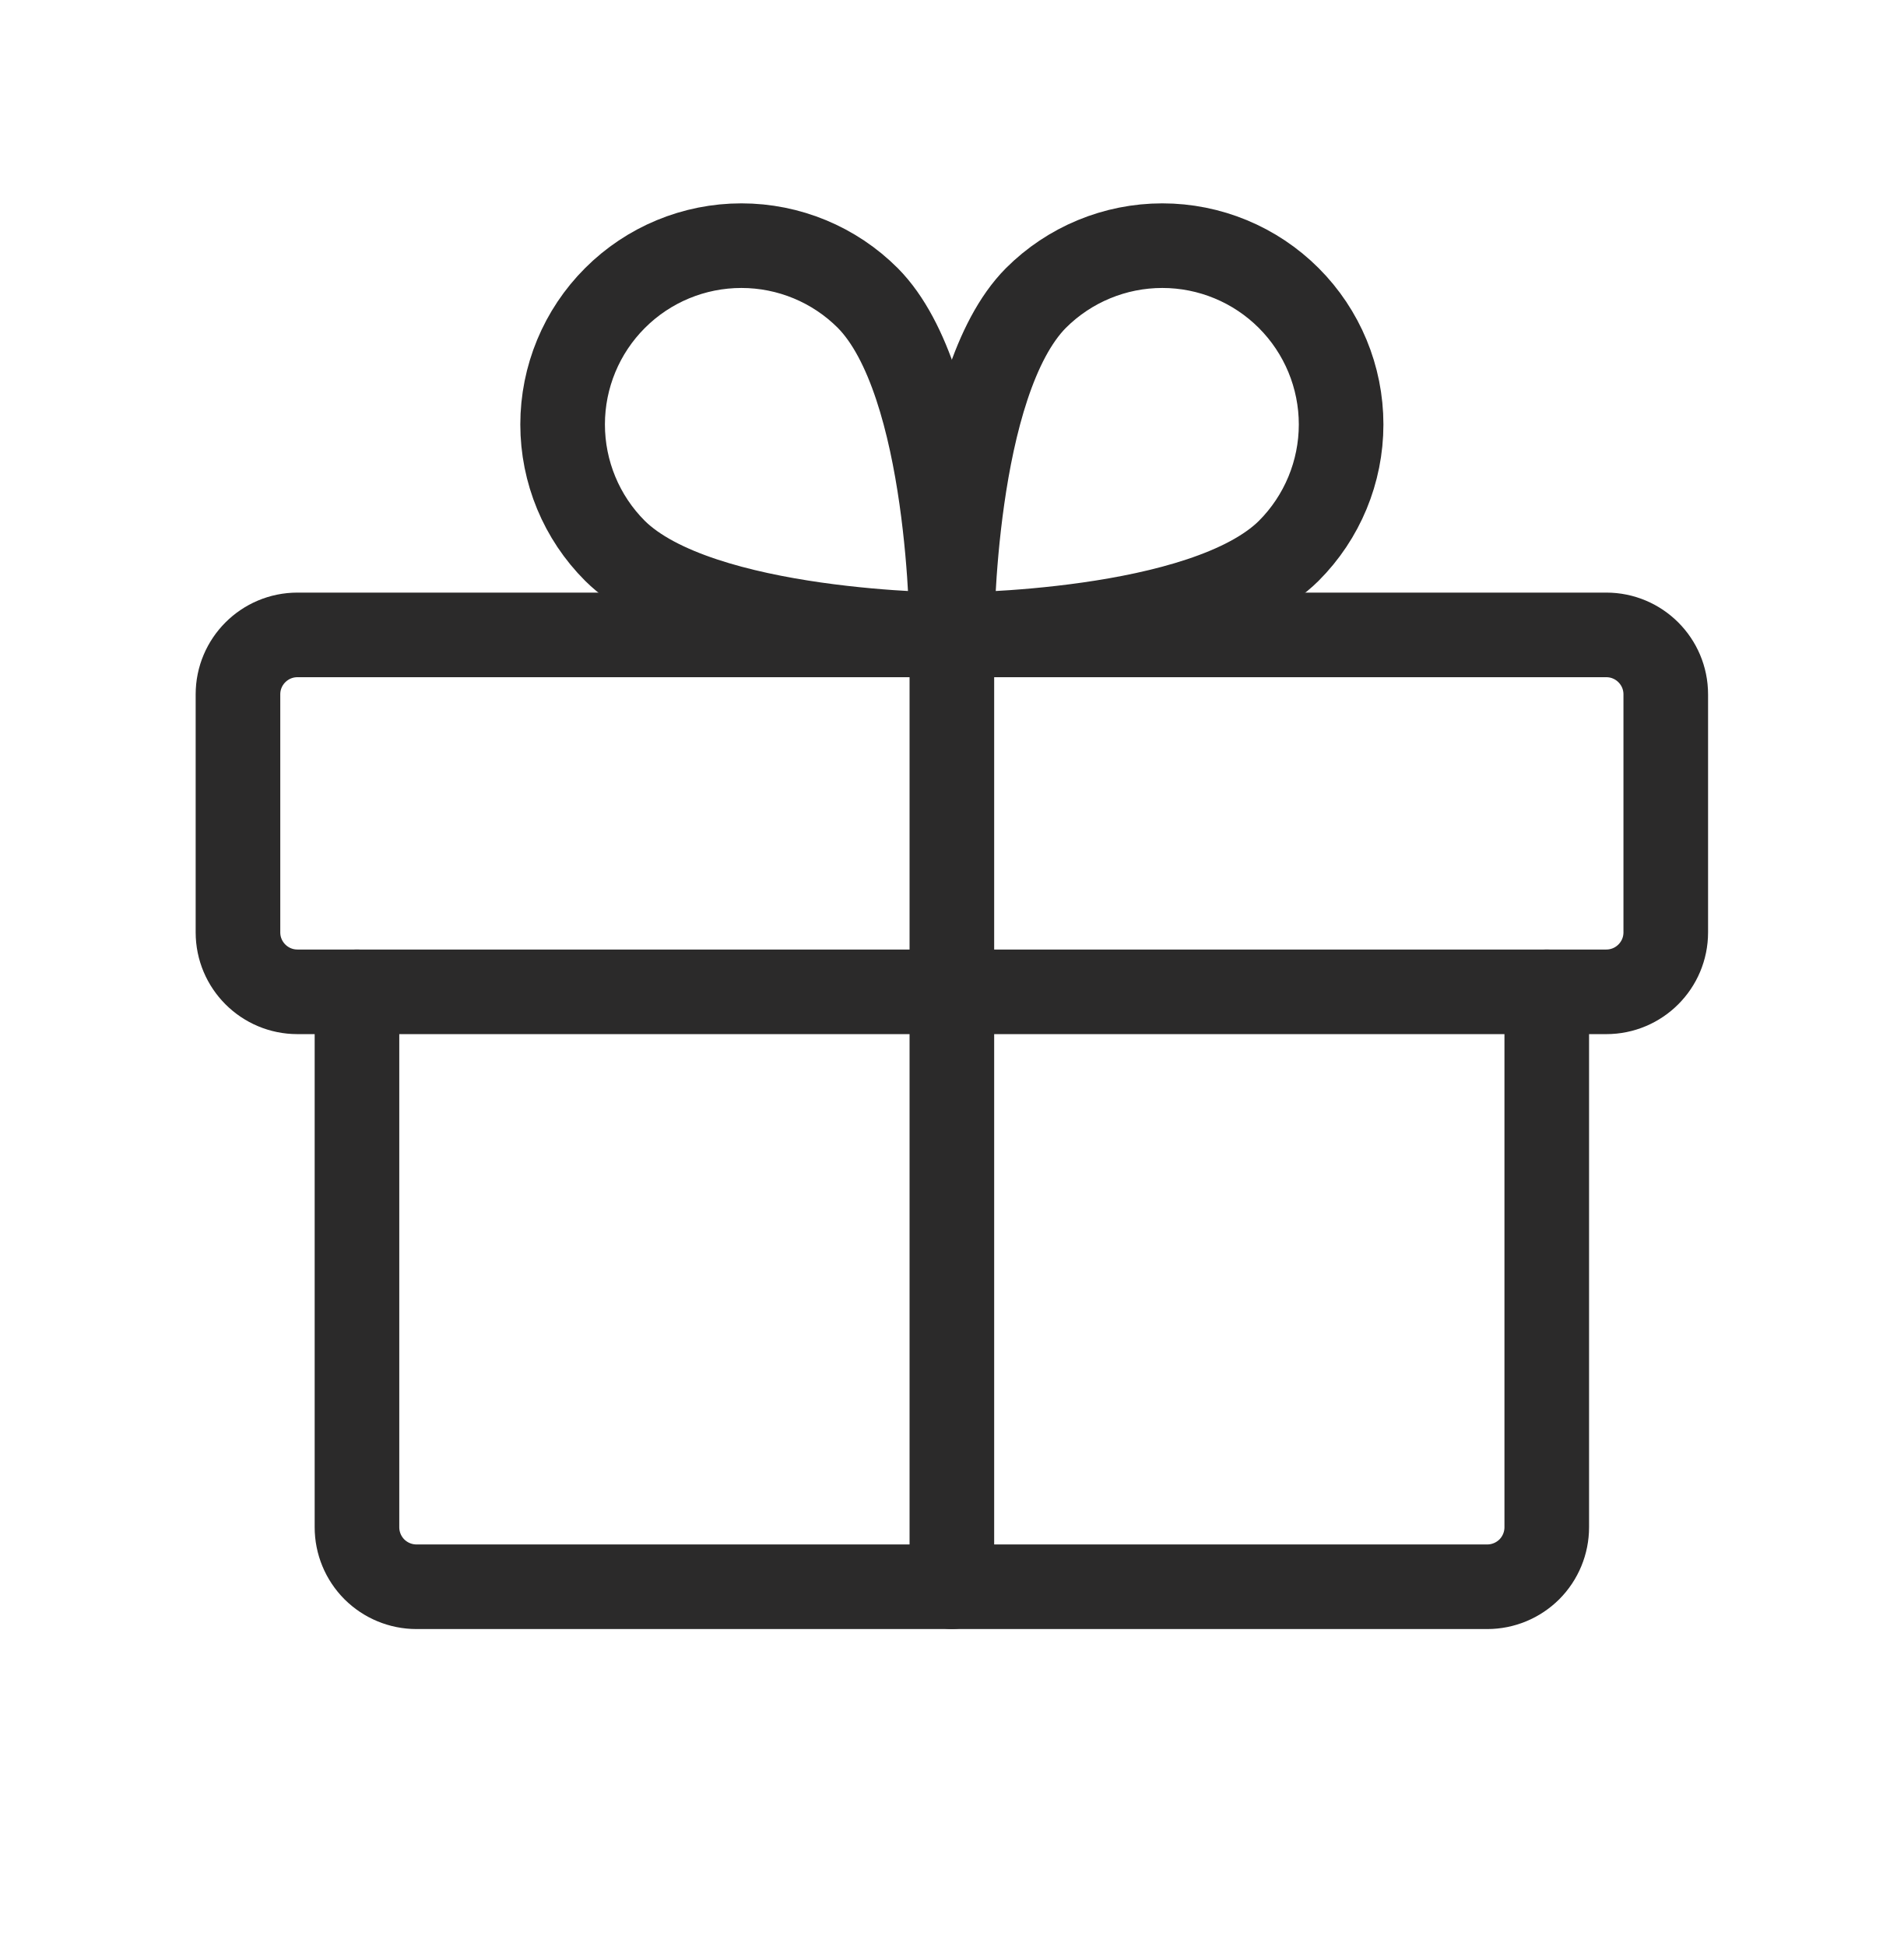
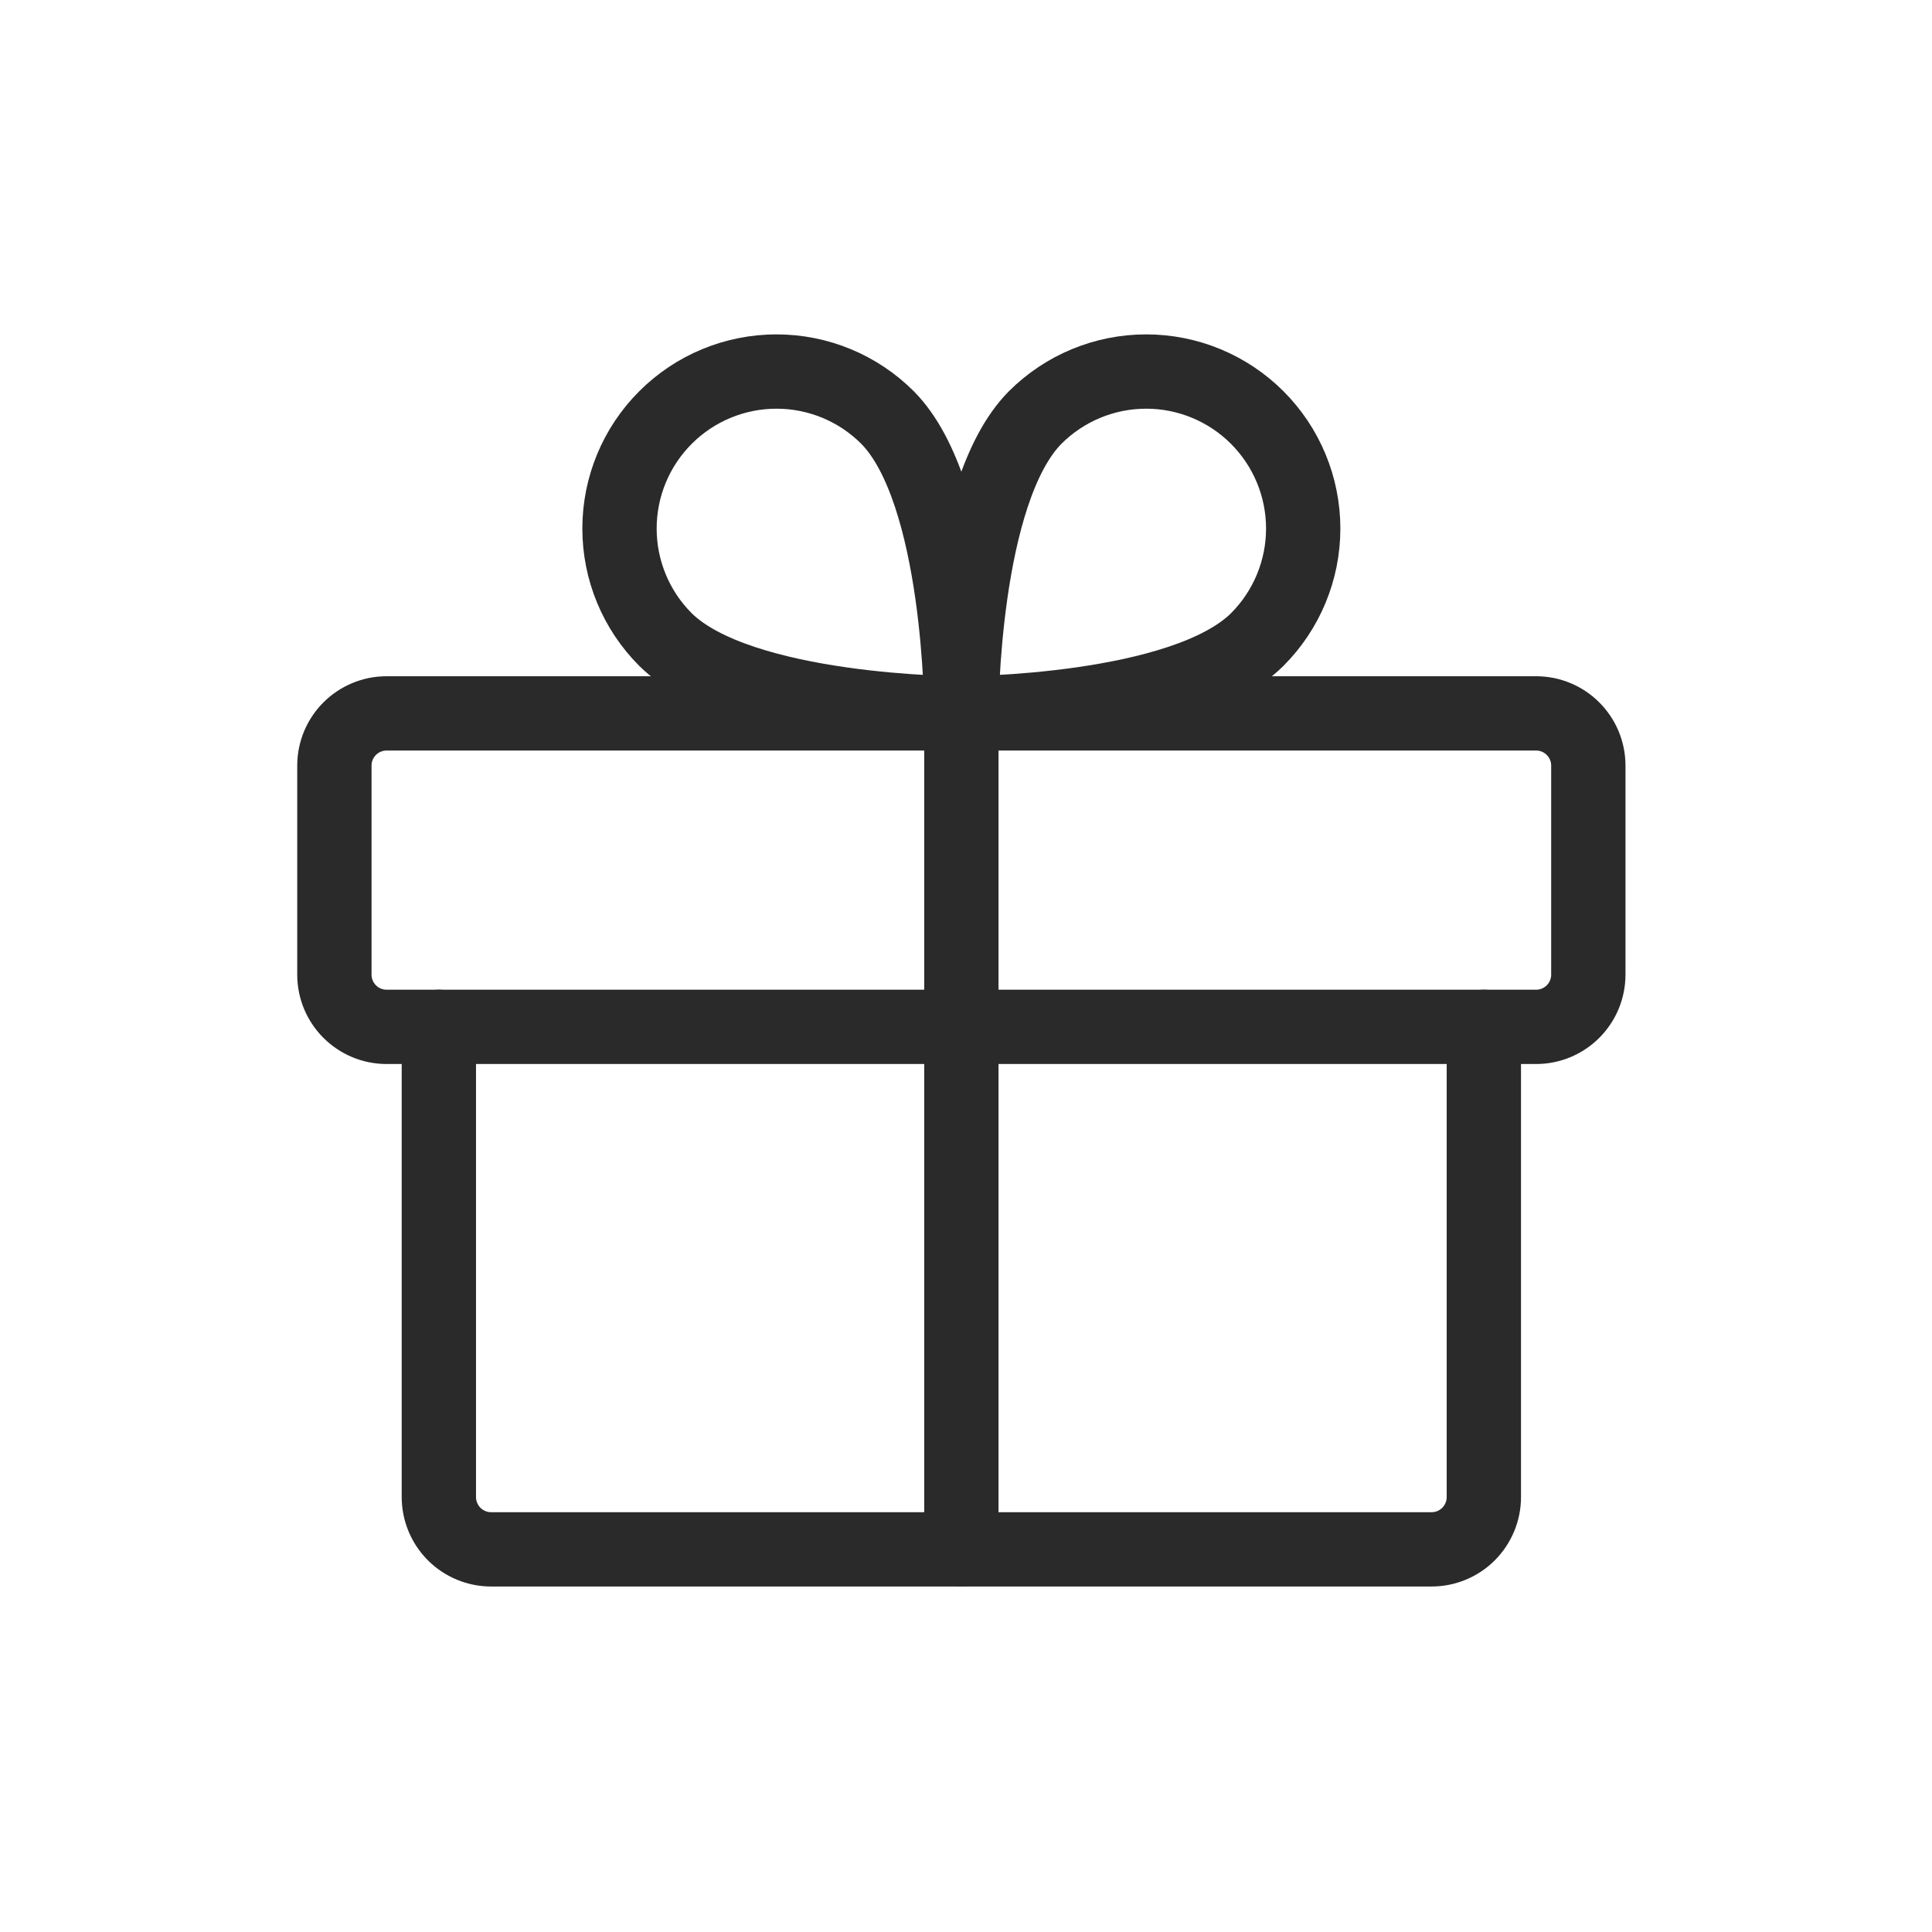
- <svg xmlns="http://www.w3.org/2000/svg" width="45" height="46" viewBox="0 0 45 46" fill="none">
-   <path d="M37.969 15.008H7.031C6.255 15.008 5.625 15.637 5.625 16.414V22.039C5.625 22.816 6.255 23.445 7.031 23.445H37.969C38.745 23.445 39.375 22.816 39.375 22.039V16.414C39.375 15.637 38.745 15.008 37.969 15.008Z" stroke="#2B2A2A" stroke-width="2" stroke-linecap="round" stroke-linejoin="round" />
-   <path d="M36.562 23.445V36.101C36.562 36.474 36.414 36.832 36.151 37.096C35.887 37.359 35.529 37.508 35.156 37.508H9.844C9.471 37.508 9.113 37.359 8.849 37.096C8.586 36.832 8.438 36.474 8.438 36.101V23.445" stroke="#2B2A2A" stroke-width="2" stroke-linecap="round" stroke-linejoin="round" />
-   <path d="M22.5 15.008V37.508" stroke="#2B2A2A" stroke-width="2" stroke-linecap="round" stroke-linejoin="round" />
-   <path d="M30.463 13.021C28.459 15.008 22.5 15.008 22.5 15.008C22.5 15.008 22.5 9.049 24.486 7.045C25.279 6.252 26.354 5.807 27.475 5.807C28.595 5.807 29.67 6.252 30.463 7.045C31.255 7.837 31.701 8.912 31.701 10.033C31.701 11.154 31.255 12.229 30.463 13.021Z" stroke="#2B2A2A" stroke-width="2" stroke-linecap="round" stroke-linejoin="round" />
-   <path d="M14.537 13.021C16.541 15.008 22.5 15.008 22.5 15.008C22.5 15.008 22.5 9.049 20.513 7.045C19.721 6.252 18.646 5.807 17.525 5.807C16.404 5.807 15.329 6.252 14.537 7.045C13.744 7.837 13.299 8.912 13.299 10.033C13.299 11.154 13.744 12.229 14.537 13.021Z" stroke="#2B2A2A" stroke-width="2" stroke-linecap="round" stroke-linejoin="round" />
+ <svg xmlns="http://www.w3.org/2000/svg" width="52" height="52" viewBox="0 0 52 52" fill="none">
+   <path d="M41.344 19.201H10.406C9.63 19.201 9 19.83 9 20.607V26.232C9 27.009 9.63 27.638 10.406 27.638H41.344C42.12 27.638 42.75 27.009 42.75 26.232V20.607C42.75 19.83 42.12 19.201 41.344 19.201Z" stroke="#2B2A2A" stroke-width="2" stroke-linecap="round" stroke-linejoin="round" />
+   <path d="M39.938 27.638V40.294C39.938 40.667 39.789 41.025 39.526 41.289C39.262 41.553 38.904 41.701 38.531 41.701H13.219C12.846 41.701 12.488 41.553 12.224 41.289C11.961 41.025 11.812 40.667 11.812 40.294V27.638" stroke="#2B2A2A" stroke-width="2" stroke-linecap="round" stroke-linejoin="round" />
+   <path d="M25.875 19.201V41.701" stroke="#2B2A2A" stroke-width="2" stroke-linecap="round" stroke-linejoin="round" />
+   <path d="M33.838 17.214C31.834 19.201 25.875 19.201 25.875 19.201C25.875 19.201 25.875 13.242 27.861 11.238C28.654 10.445 29.729 10 30.85 10C31.97 10 33.045 10.445 33.838 11.238C34.63 12.03 35.076 13.105 35.076 14.226C35.076 15.347 34.63 16.422 33.838 17.214Z" stroke="#2B2A2A" stroke-width="2" stroke-linecap="round" stroke-linejoin="round" />
+   <path d="M17.912 17.214C19.916 19.201 25.875 19.201 25.875 19.201C25.875 19.201 25.875 13.242 23.888 11.238C23.096 10.445 22.021 10 20.9 10C19.779 10 18.704 10.445 17.912 11.238C17.119 12.03 16.674 13.105 16.674 14.226C16.674 15.347 17.119 16.422 17.912 17.214Z" stroke="#2B2A2A" stroke-width="2" stroke-linecap="round" stroke-linejoin="round" />
</svg>
